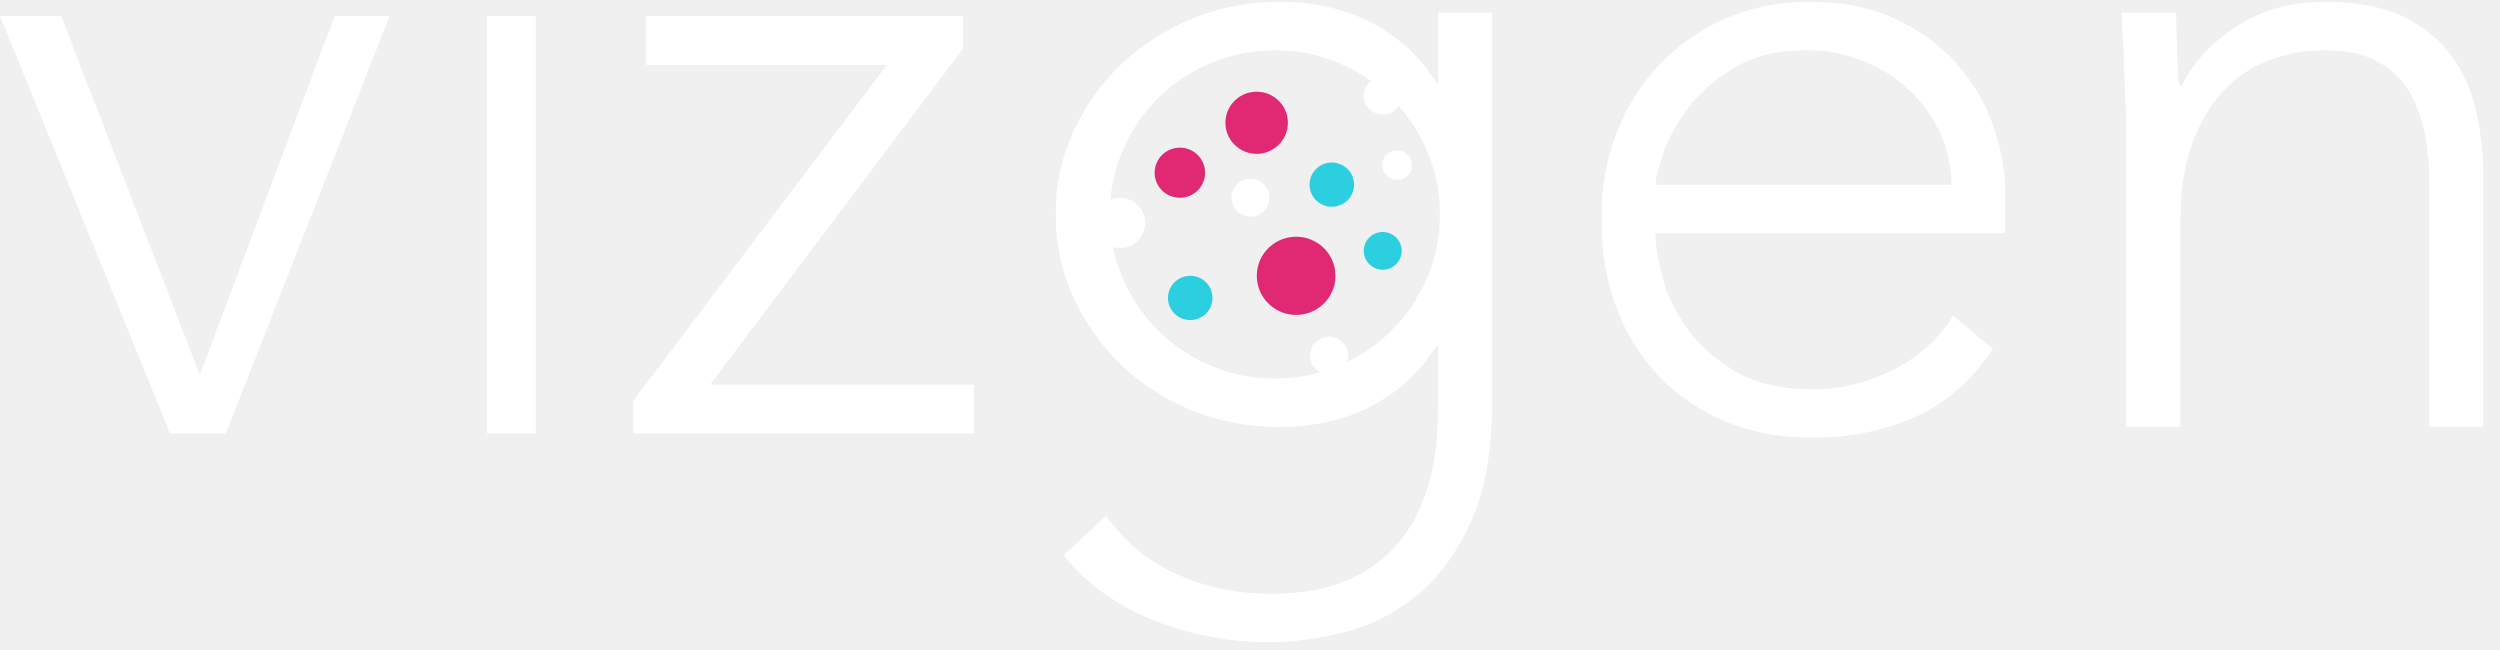
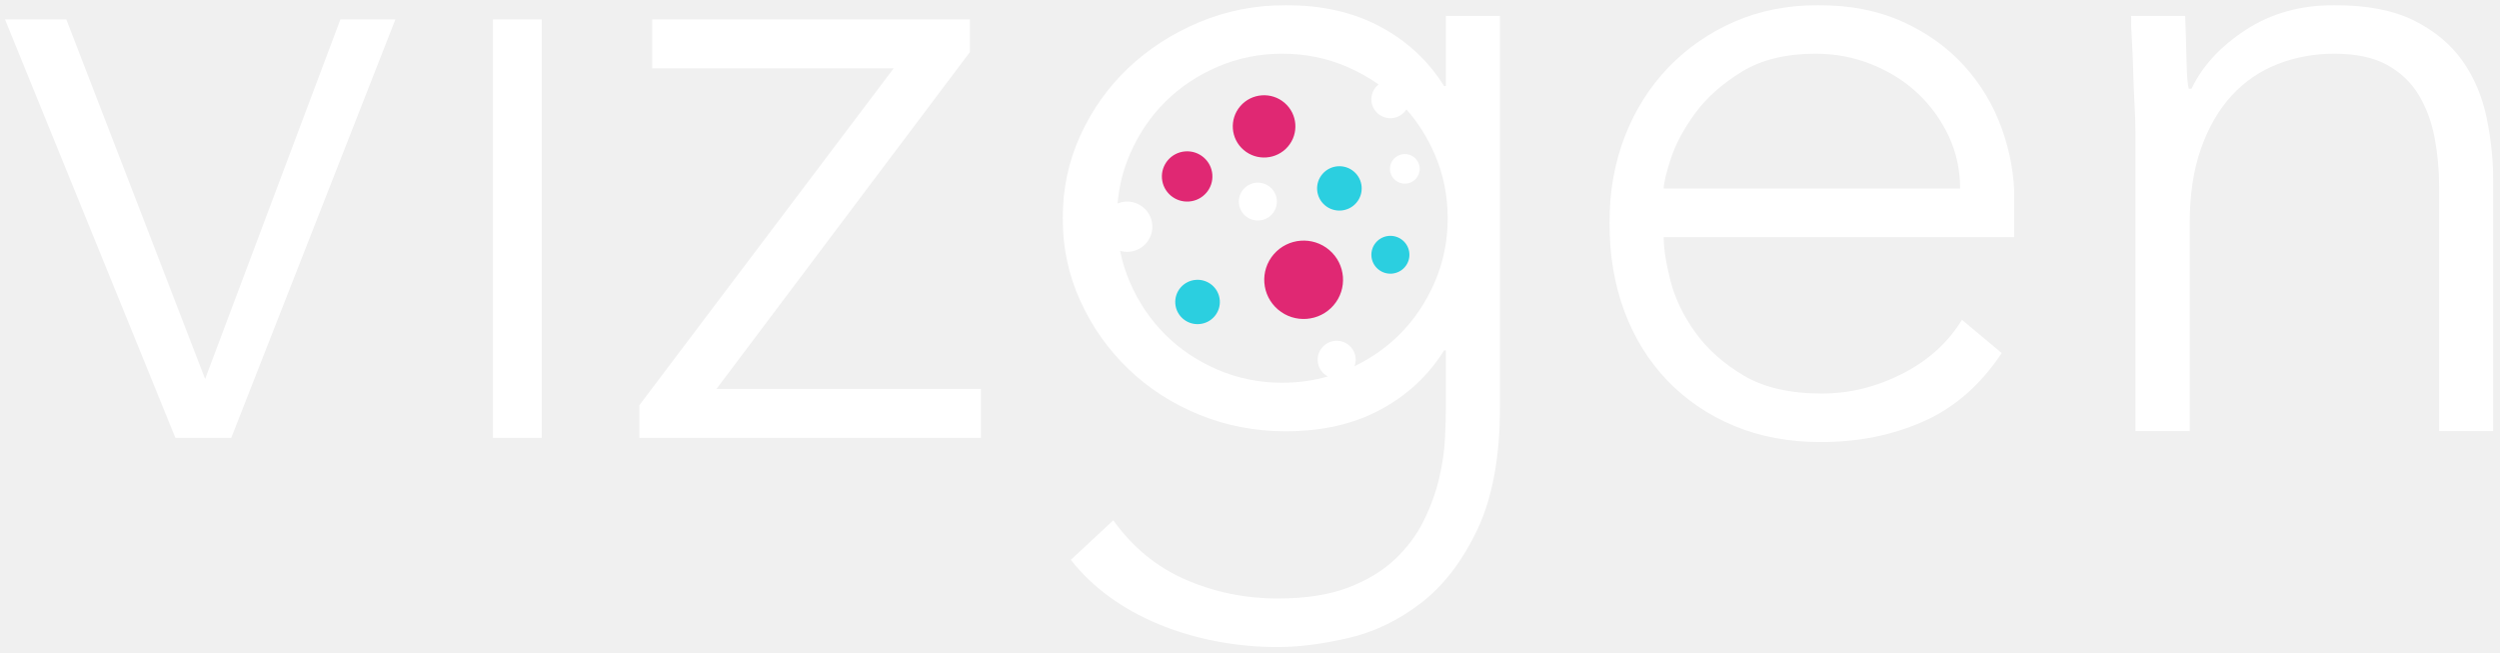
- <svg xmlns="http://www.w3.org/2000/svg" width="154" height="40" viewBox="0 0 154 40" fill="none">
+ <svg xmlns="http://www.w3.org/2000/svg" viewBox="-0.308 -0.205 153.641 40.103" fill="none">
  <g clip-path="url(#clip0_12400_5352)">
    <path fill-rule="evenodd" clip-rule="evenodd" d="M20.619 0.989L12.305 23.085L3.769 0.989H0L10.476 26.703H13.912L24 0.989H20.619Z" fill="white" />
    <path fill-rule="evenodd" clip-rule="evenodd" d="M30 26.703H33V0.989H30V26.703Z" fill="white" />
    <path fill-rule="evenodd" clip-rule="evenodd" d="M39 24.699L54.637 3.994H39.79V0.989H59.323V2.993L43.742 23.697H60V26.703H39V24.699Z" fill="white" />
    <mask id="mask0_12400_5352" style="mask-type:alpha" maskUnits="userSpaceOnUse" x="98" y="0" width="26" height="27">
      <path d="M98.644 0.112H123.537V26.963H98.644V0.112Z" fill="white" />
    </mask>
    <g mask="url(#mask0_12400_5352)">
      <path fill-rule="evenodd" clip-rule="evenodd" d="M120.203 11.383C120.203 10.242 119.971 9.173 119.509 8.178C119.045 7.184 118.415 6.31 117.619 5.554C116.822 4.8 115.878 4.201 114.786 3.759C113.692 3.317 112.535 3.096 111.313 3.096C109.497 3.096 107.987 3.464 106.784 4.201C105.58 4.938 104.626 5.785 103.922 6.742C103.218 7.7 102.718 8.63 102.422 9.532C102.125 10.435 101.978 11.052 101.978 11.383H120.203ZM122.759 21.493C121.462 23.446 119.86 24.846 117.953 25.692C116.044 26.539 113.942 26.963 111.646 26.963C109.682 26.963 107.904 26.632 106.312 25.969C104.719 25.306 103.348 24.376 102.2 23.179C101.051 21.982 100.172 20.564 99.561 18.924C98.949 17.286 98.644 15.472 98.644 13.482C98.644 11.568 98.958 9.8 99.588 8.178C100.218 6.558 101.107 5.149 102.255 3.952C103.403 2.756 104.756 1.816 106.312 1.134C107.868 0.453 109.59 0.112 111.479 0.112C113.442 0.112 115.174 0.453 116.675 1.134C118.175 1.816 119.434 2.719 120.453 3.842C121.471 4.966 122.24 6.245 122.759 7.681C123.277 9.118 123.537 10.573 123.537 12.046V14.367H101.978C101.978 15.066 102.116 15.96 102.394 17.046C102.672 18.133 103.181 19.192 103.922 20.223C104.663 21.255 105.654 22.138 106.895 22.875C108.136 23.612 109.738 23.98 111.702 23.98C113.405 23.98 115.054 23.575 116.647 22.764C118.239 21.954 119.462 20.849 120.314 19.449L122.759 21.493Z" fill="white" />
    </g>
    <mask id="mask1_12400_5352" style="mask-type:alpha" maskUnits="userSpaceOnUse" x="130" y="0" width="23" height="27">
      <path d="M130.705 0.112H152.986V26.3H130.705V0.112Z" fill="white" />
    </mask>
    <g mask="url(#mask1_12400_5352)">
      <path fill-rule="evenodd" clip-rule="evenodd" d="M130.983 7.957C130.983 7.479 130.964 6.899 130.927 6.217C130.89 5.536 130.862 4.846 130.844 4.145C130.824 3.446 130.797 2.792 130.76 2.184C130.723 1.576 130.705 1.107 130.705 0.775H134.039C134.075 1.733 134.103 2.654 134.122 3.538C134.14 4.422 134.186 4.993 134.261 5.25H134.428C135.094 3.851 136.206 2.645 137.762 1.632C139.317 0.619 141.132 0.112 143.207 0.112C145.207 0.112 146.837 0.426 148.097 1.051C149.356 1.678 150.347 2.498 151.069 3.51C151.792 4.523 152.292 5.692 152.57 7.018C152.848 8.344 152.986 9.707 152.986 11.107V26.3H149.653V11.273C149.653 10.242 149.56 9.238 149.375 8.261C149.189 7.286 148.865 6.41 148.402 5.637C147.939 4.864 147.291 4.247 146.458 3.786C145.624 3.326 144.541 3.096 143.207 3.096C141.984 3.096 140.826 3.308 139.734 3.731C138.641 4.155 137.697 4.8 136.9 5.665C136.103 6.531 135.474 7.617 135.011 8.925C134.547 10.232 134.317 11.77 134.317 13.538V26.3H130.983V7.957Z" fill="white" />
    </g>
    <path fill-rule="evenodd" clip-rule="evenodd" d="M71.13 10.756C71.195 11.606 71.941 12.244 72.797 12.179C73.652 12.115 74.293 11.373 74.228 10.522C74.164 9.672 73.418 9.034 72.562 9.099C71.707 9.163 71.066 9.905 71.13 10.756Z" fill="#E02873" />
    <path fill-rule="evenodd" clip-rule="evenodd" d="M78.87 8.809C79.562 8.008 79.47 6.799 78.664 6.111C77.858 5.422 76.643 5.514 75.95 6.315C75.257 7.117 75.349 8.325 76.156 9.014C76.962 9.703 78.177 9.611 78.87 8.809Z" fill="#E02873" />
    <path fill-rule="evenodd" clip-rule="evenodd" d="M77.914 12.941C78.335 12.454 78.279 11.72 77.789 11.302C77.299 10.883 76.561 10.939 76.14 11.426C75.719 11.913 75.775 12.647 76.264 13.066C76.754 13.484 77.493 13.428 77.914 12.941Z" fill="white" />
    <path fill-rule="evenodd" clip-rule="evenodd" d="M73.215 16.994C72.46 17.051 71.894 17.706 71.951 18.456C72.009 19.207 72.667 19.769 73.422 19.712C74.177 19.656 74.743 19.001 74.686 18.25C74.628 17.5 73.97 16.937 73.215 16.994Z" fill="#2BCFE0" />
    <path fill-rule="evenodd" clip-rule="evenodd" d="M85.993 9.265C85.489 9.303 85.111 9.74 85.15 10.241C85.188 10.742 85.627 11.117 86.131 11.079C86.635 11.042 87.013 10.604 86.975 10.103C86.937 9.602 86.497 9.227 85.993 9.265Z" fill="white" />
    <path fill-rule="evenodd" clip-rule="evenodd" d="M84.288 14.694C83.867 15.182 83.923 15.916 84.413 16.334C84.903 16.753 85.641 16.697 86.062 16.21C86.483 15.723 86.427 14.989 85.937 14.57C85.447 14.152 84.709 14.207 84.288 14.694Z" fill="#2BCFE0" />
    <path fill-rule="evenodd" clip-rule="evenodd" d="M81.42 15.163C80.405 14.296 78.876 14.412 78.004 15.421C77.132 16.43 77.248 17.95 78.263 18.817C79.278 19.684 80.807 19.568 81.679 18.56C82.55 17.551 82.435 16.03 81.42 15.163Z" fill="#E02873" />
    <mask id="mask2_12400_5352" style="mask-type:alpha" maskUnits="userSpaceOnUse" x="65" y="0" width="27" height="40">
      <path d="M65.027 0.112H91.921V39.56H65.027V0.112Z" fill="white" />
    </mask>
    <g mask="url(#mask2_12400_5352)">
      <path fill-rule="evenodd" clip-rule="evenodd" d="M87.892 17.157C87.355 18.391 86.632 19.459 85.725 20.361C84.933 21.149 84.014 21.796 82.968 22.302C83.132 21.86 83.017 21.345 82.636 21.02C82.147 20.601 81.408 20.657 80.987 21.144C80.566 21.631 80.622 22.365 81.112 22.784C81.181 22.843 81.255 22.89 81.332 22.93C80.437 23.186 79.504 23.317 78.529 23.317C77.121 23.317 75.797 23.05 74.556 22.516C73.315 21.982 72.241 21.264 71.334 20.361C70.426 19.459 69.703 18.391 69.167 17.157C68.894 16.53 68.691 15.881 68.556 15.211C68.73 15.261 68.913 15.283 69.103 15.269C69.959 15.204 70.6 14.463 70.535 13.612C70.47 12.761 69.724 12.124 68.869 12.188C68.704 12.201 68.547 12.239 68.402 12.297C68.494 11.233 68.747 10.219 69.167 9.256C69.703 8.022 70.426 6.954 71.334 6.051C72.241 5.149 73.315 4.431 74.556 3.897C75.797 3.363 77.121 3.096 78.529 3.096C79.937 3.096 81.261 3.363 82.502 3.897C83.206 4.2 83.853 4.564 84.45 4.985C84.155 5.216 83.978 5.585 84.009 5.985C84.058 6.625 84.62 7.105 85.263 7.056C85.646 7.027 85.969 6.816 86.16 6.517C86.865 7.315 87.444 8.227 87.892 9.256C88.429 10.49 88.698 11.807 88.698 13.206C88.698 14.606 88.429 15.923 87.892 17.157ZM88.587 0.775V5.085H88.476C87.512 3.538 86.206 2.322 84.558 1.438C82.91 0.554 80.974 0.112 78.752 0.112C76.862 0.112 75.085 0.463 73.417 1.162C71.751 1.862 70.296 2.801 69.055 3.98C67.814 5.159 66.833 6.54 66.111 8.123C65.388 9.707 65.027 11.402 65.027 13.206C65.027 15.011 65.388 16.706 66.111 18.289C66.833 19.873 67.814 21.264 69.055 22.46C70.296 23.658 71.751 24.597 73.417 25.278C75.085 25.96 76.862 26.3 78.752 26.3C80.974 26.3 82.91 25.858 84.558 24.974C86.206 24.09 87.512 22.875 88.476 21.328H88.587V24.864C88.587 25.343 88.568 25.968 88.531 26.742C88.494 27.516 88.373 28.335 88.17 29.201C87.966 30.066 87.651 30.931 87.225 31.797C86.799 32.662 86.206 33.455 85.447 34.173C84.688 34.891 83.725 35.471 82.558 35.913C81.391 36.355 79.955 36.576 78.252 36.576C76.251 36.576 74.362 36.19 72.584 35.416C70.806 34.643 69.324 33.427 68.139 31.77L65.527 34.201C66.194 35.047 66.98 35.803 67.889 36.466C68.796 37.129 69.806 37.69 70.917 38.151C72.028 38.611 73.204 38.96 74.445 39.201C75.686 39.44 76.954 39.56 78.252 39.56C79.548 39.56 80.993 39.375 82.586 39.007C84.178 38.639 85.67 37.92 87.059 36.853C88.448 35.784 89.605 34.274 90.531 32.322C91.457 30.369 91.921 27.81 91.921 24.643V0.775H88.587Z" fill="white" />
    </g>
    <path fill-rule="evenodd" clip-rule="evenodd" d="M81 10.486C80.506 11.057 80.572 11.917 81.146 12.408C81.72 12.899 82.586 12.833 83.079 12.262C83.573 11.691 83.507 10.831 82.933 10.34C82.359 9.849 81.493 9.915 81 10.486Z" fill="#2BCFE0" />
  </g>
  <defs>
    <clipPath id="clip0_12400_5352">
      <rect width="154" height="39.56" fill="white" />
    </clipPath>
  </defs>
</svg>
